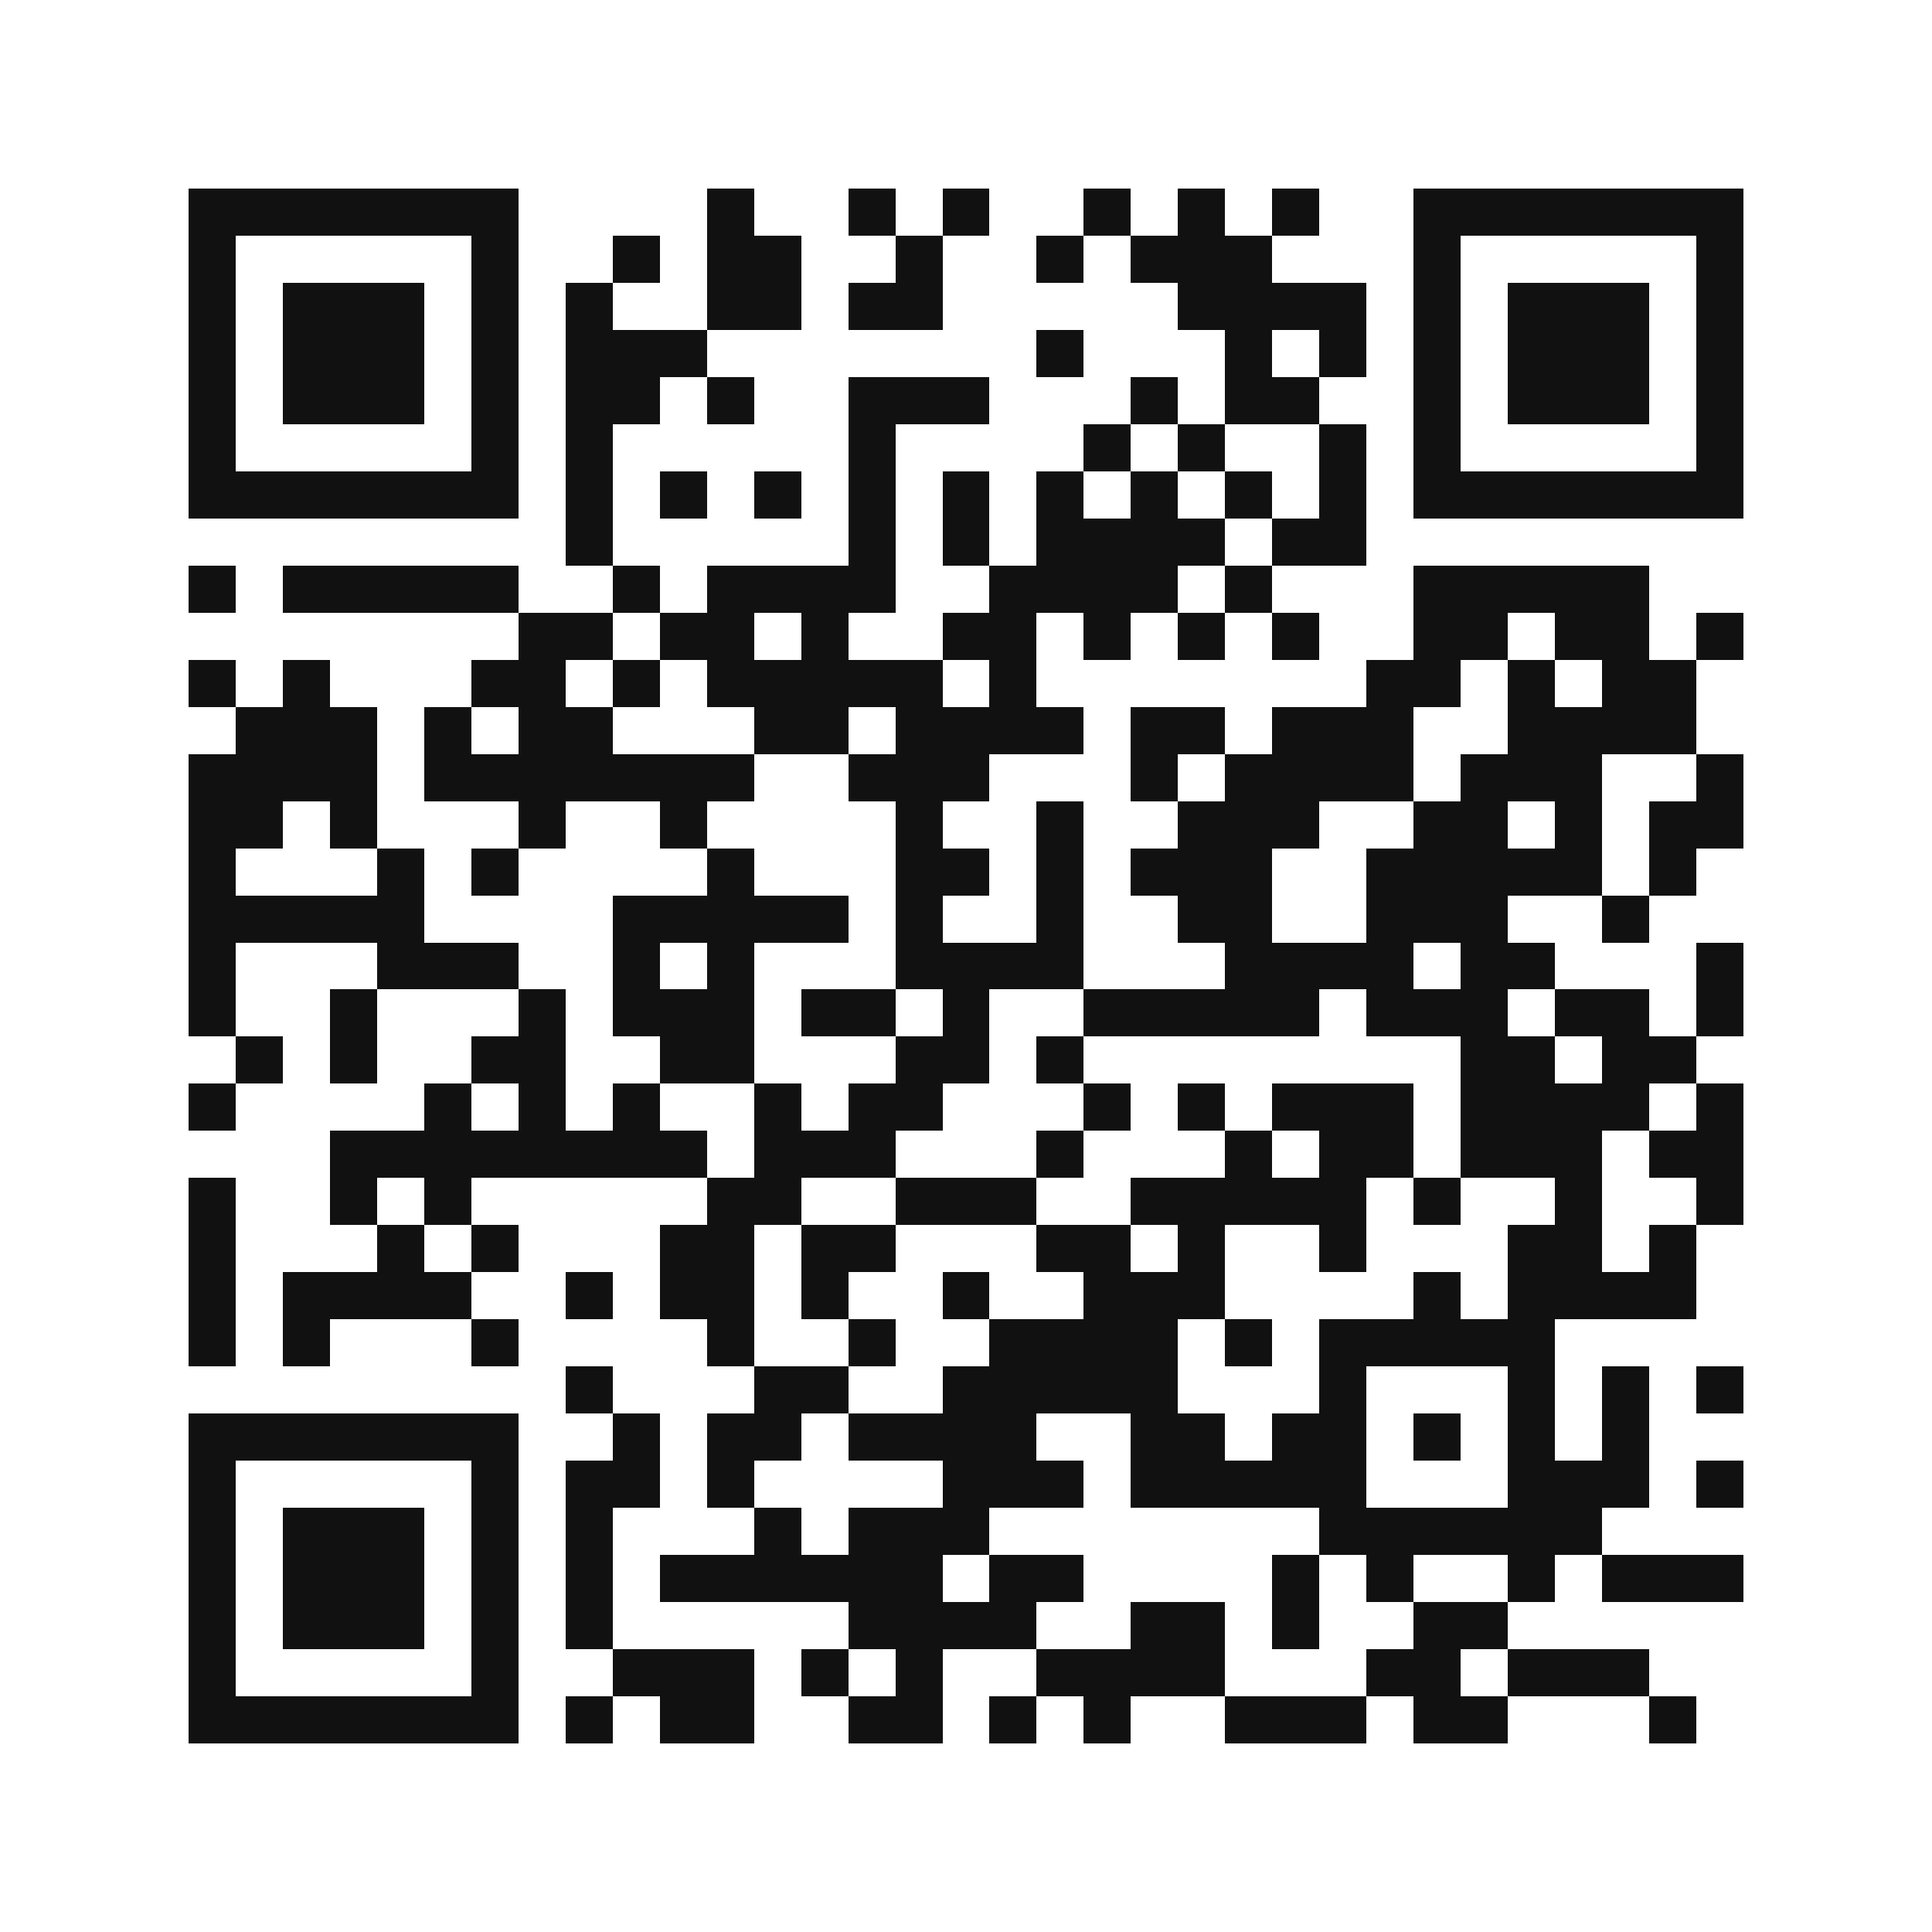
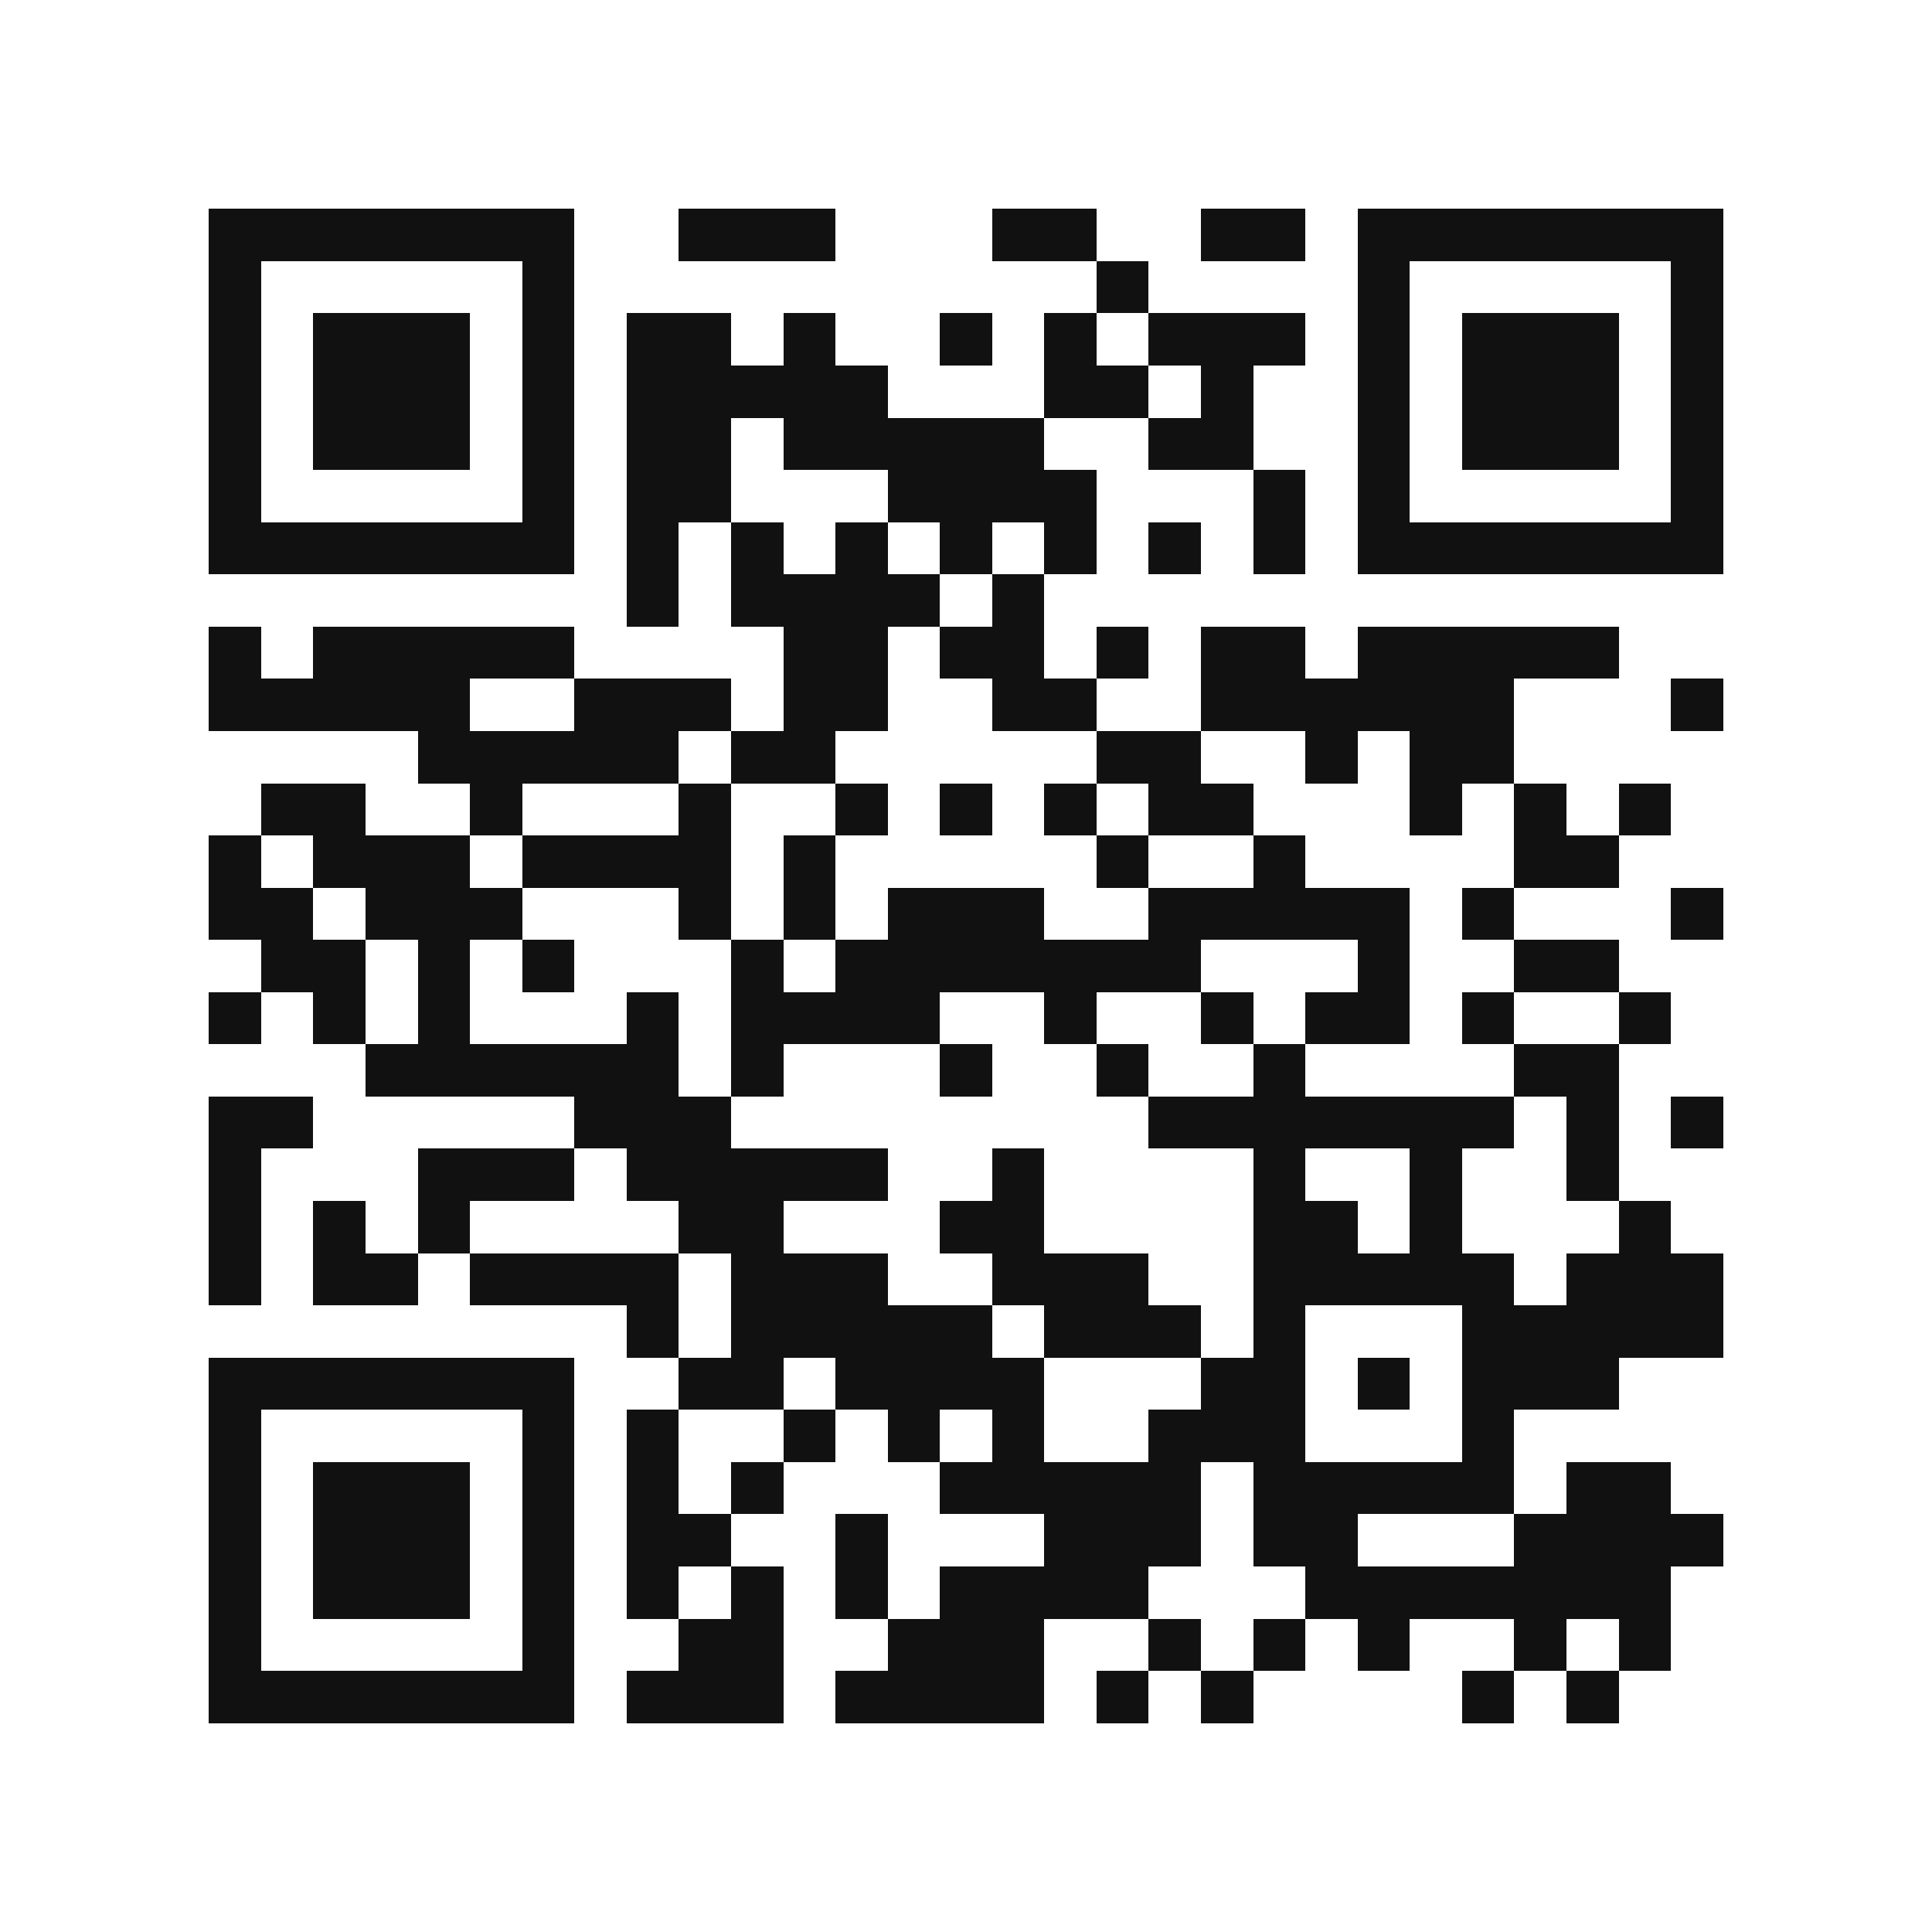
- <svg xmlns="http://www.w3.org/2000/svg" viewBox="0 0 41 41" shape-rendering="crispEdges" role="img">
-   <rect width="41" height="41" fill="#ffffff" />
-   <path d="M4,4h7v1h-7zM15,4h1v1h-1zM18,4h1v1h-1zM20,4h1v1h-1zM23,4h1v1h-1zM25,4h1v1h-1zM27,4h1v1h-1zM30,4h7v1h-7zM4,5h1v1h-1zM10,5h1v1h-1zM13,5h1v1h-1zM15,5h2v1h-2zM19,5h1v1h-1zM22,5h1v1h-1zM24,5h3v1h-3zM30,5h1v1h-1zM36,5h1v1h-1zM4,6h1v1h-1zM6,6h3v1h-3zM10,6h1v1h-1zM12,6h1v1h-1zM15,6h2v1h-2zM18,6h2v1h-2zM25,6h4v1h-4zM30,6h1v1h-1zM32,6h3v1h-3zM36,6h1v1h-1zM4,7h1v1h-1zM6,7h3v1h-3zM10,7h1v1h-1zM12,7h3v1h-3zM22,7h1v1h-1zM26,7h1v1h-1zM28,7h1v1h-1zM30,7h1v1h-1zM32,7h3v1h-3zM36,7h1v1h-1zM4,8h1v1h-1zM6,8h3v1h-3zM10,8h1v1h-1zM12,8h2v1h-2zM15,8h1v1h-1zM18,8h3v1h-3zM24,8h1v1h-1zM26,8h2v1h-2zM30,8h1v1h-1zM32,8h3v1h-3zM36,8h1v1h-1zM4,9h1v1h-1zM10,9h1v1h-1zM12,9h1v1h-1zM18,9h1v1h-1zM23,9h1v1h-1zM25,9h1v1h-1zM28,9h1v1h-1zM30,9h1v1h-1zM36,9h1v1h-1zM4,10h7v1h-7zM12,10h1v1h-1zM14,10h1v1h-1zM16,10h1v1h-1zM18,10h1v1h-1zM20,10h1v1h-1zM22,10h1v1h-1zM24,10h1v1h-1zM26,10h1v1h-1zM28,10h1v1h-1zM30,10h7v1h-7zM12,11h1v1h-1zM18,11h1v1h-1zM20,11h1v1h-1zM22,11h4v1h-4zM27,11h2v1h-2zM4,12h1v1h-1zM6,12h5v1h-5zM13,12h1v1h-1zM15,12h4v1h-4zM21,12h4v1h-4zM26,12h1v1h-1zM30,12h5v1h-5zM11,13h2v1h-2zM14,13h2v1h-2zM17,13h1v1h-1zM20,13h2v1h-2zM23,13h1v1h-1zM25,13h1v1h-1zM27,13h1v1h-1zM30,13h2v1h-2zM33,13h2v1h-2zM36,13h1v1h-1zM4,14h1v1h-1zM6,14h1v1h-1zM10,14h2v1h-2zM13,14h1v1h-1zM15,14h5v1h-5zM21,14h1v1h-1zM29,14h2v1h-2zM32,14h1v1h-1zM34,14h2v1h-2zM5,15h3v1h-3zM9,15h1v1h-1zM11,15h2v1h-2zM16,15h2v1h-2zM19,15h4v1h-4zM24,15h2v1h-2zM27,15h3v1h-3zM32,15h4v1h-4zM4,16h4v1h-4zM9,16h7v1h-7zM18,16h3v1h-3zM24,16h1v1h-1zM26,16h4v1h-4zM31,16h3v1h-3zM36,16h1v1h-1zM4,17h2v1h-2zM7,17h1v1h-1zM11,17h1v1h-1zM14,17h1v1h-1zM19,17h1v1h-1zM22,17h1v1h-1zM25,17h3v1h-3zM30,17h2v1h-2zM33,17h1v1h-1zM35,17h2v1h-2zM4,18h1v1h-1zM8,18h1v1h-1zM10,18h1v1h-1zM15,18h1v1h-1zM19,18h2v1h-2zM22,18h1v1h-1zM24,18h3v1h-3zM29,18h5v1h-5zM35,18h1v1h-1zM4,19h5v1h-5zM13,19h5v1h-5zM19,19h1v1h-1zM22,19h1v1h-1zM25,19h2v1h-2zM29,19h3v1h-3zM34,19h1v1h-1zM4,20h1v1h-1zM8,20h3v1h-3zM13,20h1v1h-1zM15,20h1v1h-1zM19,20h4v1h-4zM26,20h4v1h-4zM31,20h2v1h-2zM36,20h1v1h-1zM4,21h1v1h-1zM7,21h1v1h-1zM11,21h1v1h-1zM13,21h3v1h-3zM17,21h2v1h-2zM20,21h1v1h-1zM23,21h5v1h-5zM29,21h3v1h-3zM33,21h2v1h-2zM36,21h1v1h-1zM5,22h1v1h-1zM7,22h1v1h-1zM10,22h2v1h-2zM14,22h2v1h-2zM19,22h2v1h-2zM22,22h1v1h-1zM31,22h2v1h-2zM34,22h2v1h-2zM4,23h1v1h-1zM9,23h1v1h-1zM11,23h1v1h-1zM13,23h1v1h-1zM16,23h1v1h-1zM18,23h2v1h-2zM23,23h1v1h-1zM25,23h1v1h-1zM27,23h3v1h-3zM31,23h4v1h-4zM36,23h1v1h-1zM7,24h8v1h-8zM16,24h3v1h-3zM22,24h1v1h-1zM26,24h1v1h-1zM28,24h2v1h-2zM31,24h3v1h-3zM35,24h2v1h-2zM4,25h1v1h-1zM7,25h1v1h-1zM9,25h1v1h-1zM15,25h2v1h-2zM19,25h3v1h-3zM24,25h5v1h-5zM30,25h1v1h-1zM33,25h1v1h-1zM36,25h1v1h-1zM4,26h1v1h-1zM8,26h1v1h-1zM10,26h1v1h-1zM14,26h2v1h-2zM17,26h2v1h-2zM22,26h2v1h-2zM25,26h1v1h-1zM28,26h1v1h-1zM32,26h2v1h-2zM35,26h1v1h-1zM4,27h1v1h-1zM6,27h4v1h-4zM12,27h1v1h-1zM14,27h2v1h-2zM17,27h1v1h-1zM20,27h1v1h-1zM23,27h3v1h-3zM30,27h1v1h-1zM32,27h4v1h-4zM4,28h1v1h-1zM6,28h1v1h-1zM10,28h1v1h-1zM15,28h1v1h-1zM18,28h1v1h-1zM21,28h4v1h-4zM26,28h1v1h-1zM28,28h5v1h-5zM12,29h1v1h-1zM16,29h2v1h-2zM20,29h5v1h-5zM28,29h1v1h-1zM32,29h1v1h-1zM34,29h1v1h-1zM36,29h1v1h-1zM4,30h7v1h-7zM13,30h1v1h-1zM15,30h2v1h-2zM18,30h4v1h-4zM24,30h2v1h-2zM27,30h2v1h-2zM30,30h1v1h-1zM32,30h1v1h-1zM34,30h1v1h-1zM4,31h1v1h-1zM10,31h1v1h-1zM12,31h2v1h-2zM15,31h1v1h-1zM20,31h3v1h-3zM24,31h5v1h-5zM32,31h3v1h-3zM36,31h1v1h-1zM4,32h1v1h-1zM6,32h3v1h-3zM10,32h1v1h-1zM12,32h1v1h-1zM16,32h1v1h-1zM18,32h3v1h-3zM28,32h6v1h-6zM4,33h1v1h-1zM6,33h3v1h-3zM10,33h1v1h-1zM12,33h1v1h-1zM14,33h6v1h-6zM21,33h2v1h-2zM27,33h1v1h-1zM29,33h1v1h-1zM32,33h1v1h-1zM34,33h3v1h-3zM4,34h1v1h-1zM6,34h3v1h-3zM10,34h1v1h-1zM12,34h1v1h-1zM18,34h4v1h-4zM24,34h2v1h-2zM27,34h1v1h-1zM30,34h2v1h-2zM4,35h1v1h-1zM10,35h1v1h-1zM13,35h3v1h-3zM17,35h1v1h-1zM19,35h1v1h-1zM22,35h4v1h-4zM29,35h2v1h-2zM32,35h3v1h-3zM4,36h7v1h-7zM12,36h1v1h-1zM14,36h2v1h-2zM18,36h2v1h-2zM21,36h1v1h-1zM23,36h1v1h-1zM26,36h3v1h-3zM30,36h2v1h-2zM35,36h1v1h-1z" fill="#111111" />
+ <svg xmlns="http://www.w3.org/2000/svg" viewBox="0 0 37 37" shape-rendering="crispEdges" role="img">
+   <rect width="37" height="37" fill="#ffffff" />
+   <path d="M4,4h7v1h-7zM13,4h3v1h-3zM19,4h2v1h-2zM23,4h2v1h-2zM26,4h7v1h-7zM4,5h1v1h-1zM10,5h1v1h-1zM21,5h1v1h-1zM26,5h1v1h-1zM32,5h1v1h-1zM4,6h1v1h-1zM6,6h3v1h-3zM10,6h1v1h-1zM12,6h2v1h-2zM15,6h1v1h-1zM18,6h1v1h-1zM20,6h1v1h-1zM22,6h3v1h-3zM26,6h1v1h-1zM28,6h3v1h-3zM32,6h1v1h-1zM4,7h1v1h-1zM6,7h3v1h-3zM10,7h1v1h-1zM12,7h5v1h-5zM20,7h2v1h-2zM23,7h1v1h-1zM26,7h1v1h-1zM28,7h3v1h-3zM32,7h1v1h-1zM4,8h1v1h-1zM6,8h3v1h-3zM10,8h1v1h-1zM12,8h2v1h-2zM15,8h5v1h-5zM22,8h2v1h-2zM26,8h1v1h-1zM28,8h3v1h-3zM32,8h1v1h-1zM4,9h1v1h-1zM10,9h1v1h-1zM12,9h2v1h-2zM17,9h4v1h-4zM24,9h1v1h-1zM26,9h1v1h-1zM32,9h1v1h-1zM4,10h7v1h-7zM12,10h1v1h-1zM14,10h1v1h-1zM16,10h1v1h-1zM18,10h1v1h-1zM20,10h1v1h-1zM22,10h1v1h-1zM24,10h1v1h-1zM26,10h7v1h-7zM12,11h1v1h-1zM14,11h4v1h-4zM19,11h1v1h-1zM4,12h1v1h-1zM6,12h5v1h-5zM15,12h2v1h-2zM18,12h2v1h-2zM21,12h1v1h-1zM23,12h2v1h-2zM26,12h5v1h-5zM4,13h5v1h-5zM11,13h3v1h-3zM15,13h2v1h-2zM19,13h2v1h-2zM23,13h6v1h-6zM32,13h1v1h-1zM8,14h5v1h-5zM14,14h2v1h-2zM21,14h2v1h-2zM25,14h1v1h-1zM27,14h2v1h-2zM5,15h2v1h-2zM9,15h1v1h-1zM13,15h1v1h-1zM16,15h1v1h-1zM18,15h1v1h-1zM20,15h1v1h-1zM22,15h2v1h-2zM27,15h1v1h-1zM29,15h1v1h-1zM31,15h1v1h-1zM4,16h1v1h-1zM6,16h3v1h-3zM10,16h4v1h-4zM15,16h1v1h-1zM21,16h1v1h-1zM24,16h1v1h-1zM29,16h2v1h-2zM4,17h2v1h-2zM7,17h3v1h-3zM13,17h1v1h-1zM15,17h1v1h-1zM17,17h3v1h-3zM22,17h5v1h-5zM28,17h1v1h-1zM32,17h1v1h-1zM5,18h2v1h-2zM8,18h1v1h-1zM10,18h1v1h-1zM14,18h1v1h-1zM16,18h7v1h-7zM26,18h1v1h-1zM29,18h2v1h-2zM4,19h1v1h-1zM6,19h1v1h-1zM8,19h1v1h-1zM12,19h1v1h-1zM14,19h4v1h-4zM20,19h1v1h-1zM23,19h1v1h-1zM25,19h2v1h-2zM28,19h1v1h-1zM31,19h1v1h-1zM7,20h6v1h-6zM14,20h1v1h-1zM18,20h1v1h-1zM21,20h1v1h-1zM24,20h1v1h-1zM29,20h2v1h-2zM4,21h2v1h-2zM11,21h3v1h-3zM22,21h7v1h-7zM30,21h1v1h-1zM32,21h1v1h-1zM4,22h1v1h-1zM8,22h3v1h-3zM12,22h5v1h-5zM19,22h1v1h-1zM24,22h1v1h-1zM27,22h1v1h-1zM30,22h1v1h-1zM4,23h1v1h-1zM6,23h1v1h-1zM8,23h1v1h-1zM13,23h2v1h-2zM18,23h2v1h-2zM24,23h2v1h-2zM27,23h1v1h-1zM31,23h1v1h-1zM4,24h1v1h-1zM6,24h2v1h-2zM9,24h4v1h-4zM14,24h3v1h-3zM19,24h3v1h-3zM24,24h5v1h-5zM30,24h3v1h-3zM12,25h1v1h-1zM14,25h5v1h-5zM20,25h3v1h-3zM24,25h1v1h-1zM28,25h5v1h-5zM4,26h7v1h-7zM13,26h2v1h-2zM16,26h4v1h-4zM23,26h2v1h-2zM26,26h1v1h-1zM28,26h3v1h-3zM4,27h1v1h-1zM10,27h1v1h-1zM12,27h1v1h-1zM15,27h1v1h-1zM17,27h1v1h-1zM19,27h1v1h-1zM22,27h3v1h-3zM28,27h1v1h-1zM4,28h1v1h-1zM6,28h3v1h-3zM10,28h1v1h-1zM12,28h1v1h-1zM14,28h1v1h-1zM18,28h5v1h-5zM24,28h5v1h-5zM30,28h2v1h-2zM4,29h1v1h-1zM6,29h3v1h-3zM10,29h1v1h-1zM12,29h2v1h-2zM16,29h1v1h-1zM20,29h3v1h-3zM24,29h2v1h-2zM29,29h4v1h-4zM4,30h1v1h-1zM6,30h3v1h-3zM10,30h1v1h-1zM12,30h1v1h-1zM14,30h1v1h-1zM16,30h1v1h-1zM18,30h4v1h-4zM25,30h7v1h-7zM4,31h1v1h-1zM10,31h1v1h-1zM13,31h2v1h-2zM17,31h3v1h-3zM22,31h1v1h-1zM24,31h1v1h-1zM26,31h1v1h-1zM29,31h1v1h-1zM31,31h1v1h-1zM4,32h7v1h-7zM12,32h3v1h-3zM16,32h4v1h-4zM21,32h1v1h-1zM23,32h1v1h-1zM28,32h1v1h-1zM30,32h1v1h-1z" fill="#111111" />
</svg>
